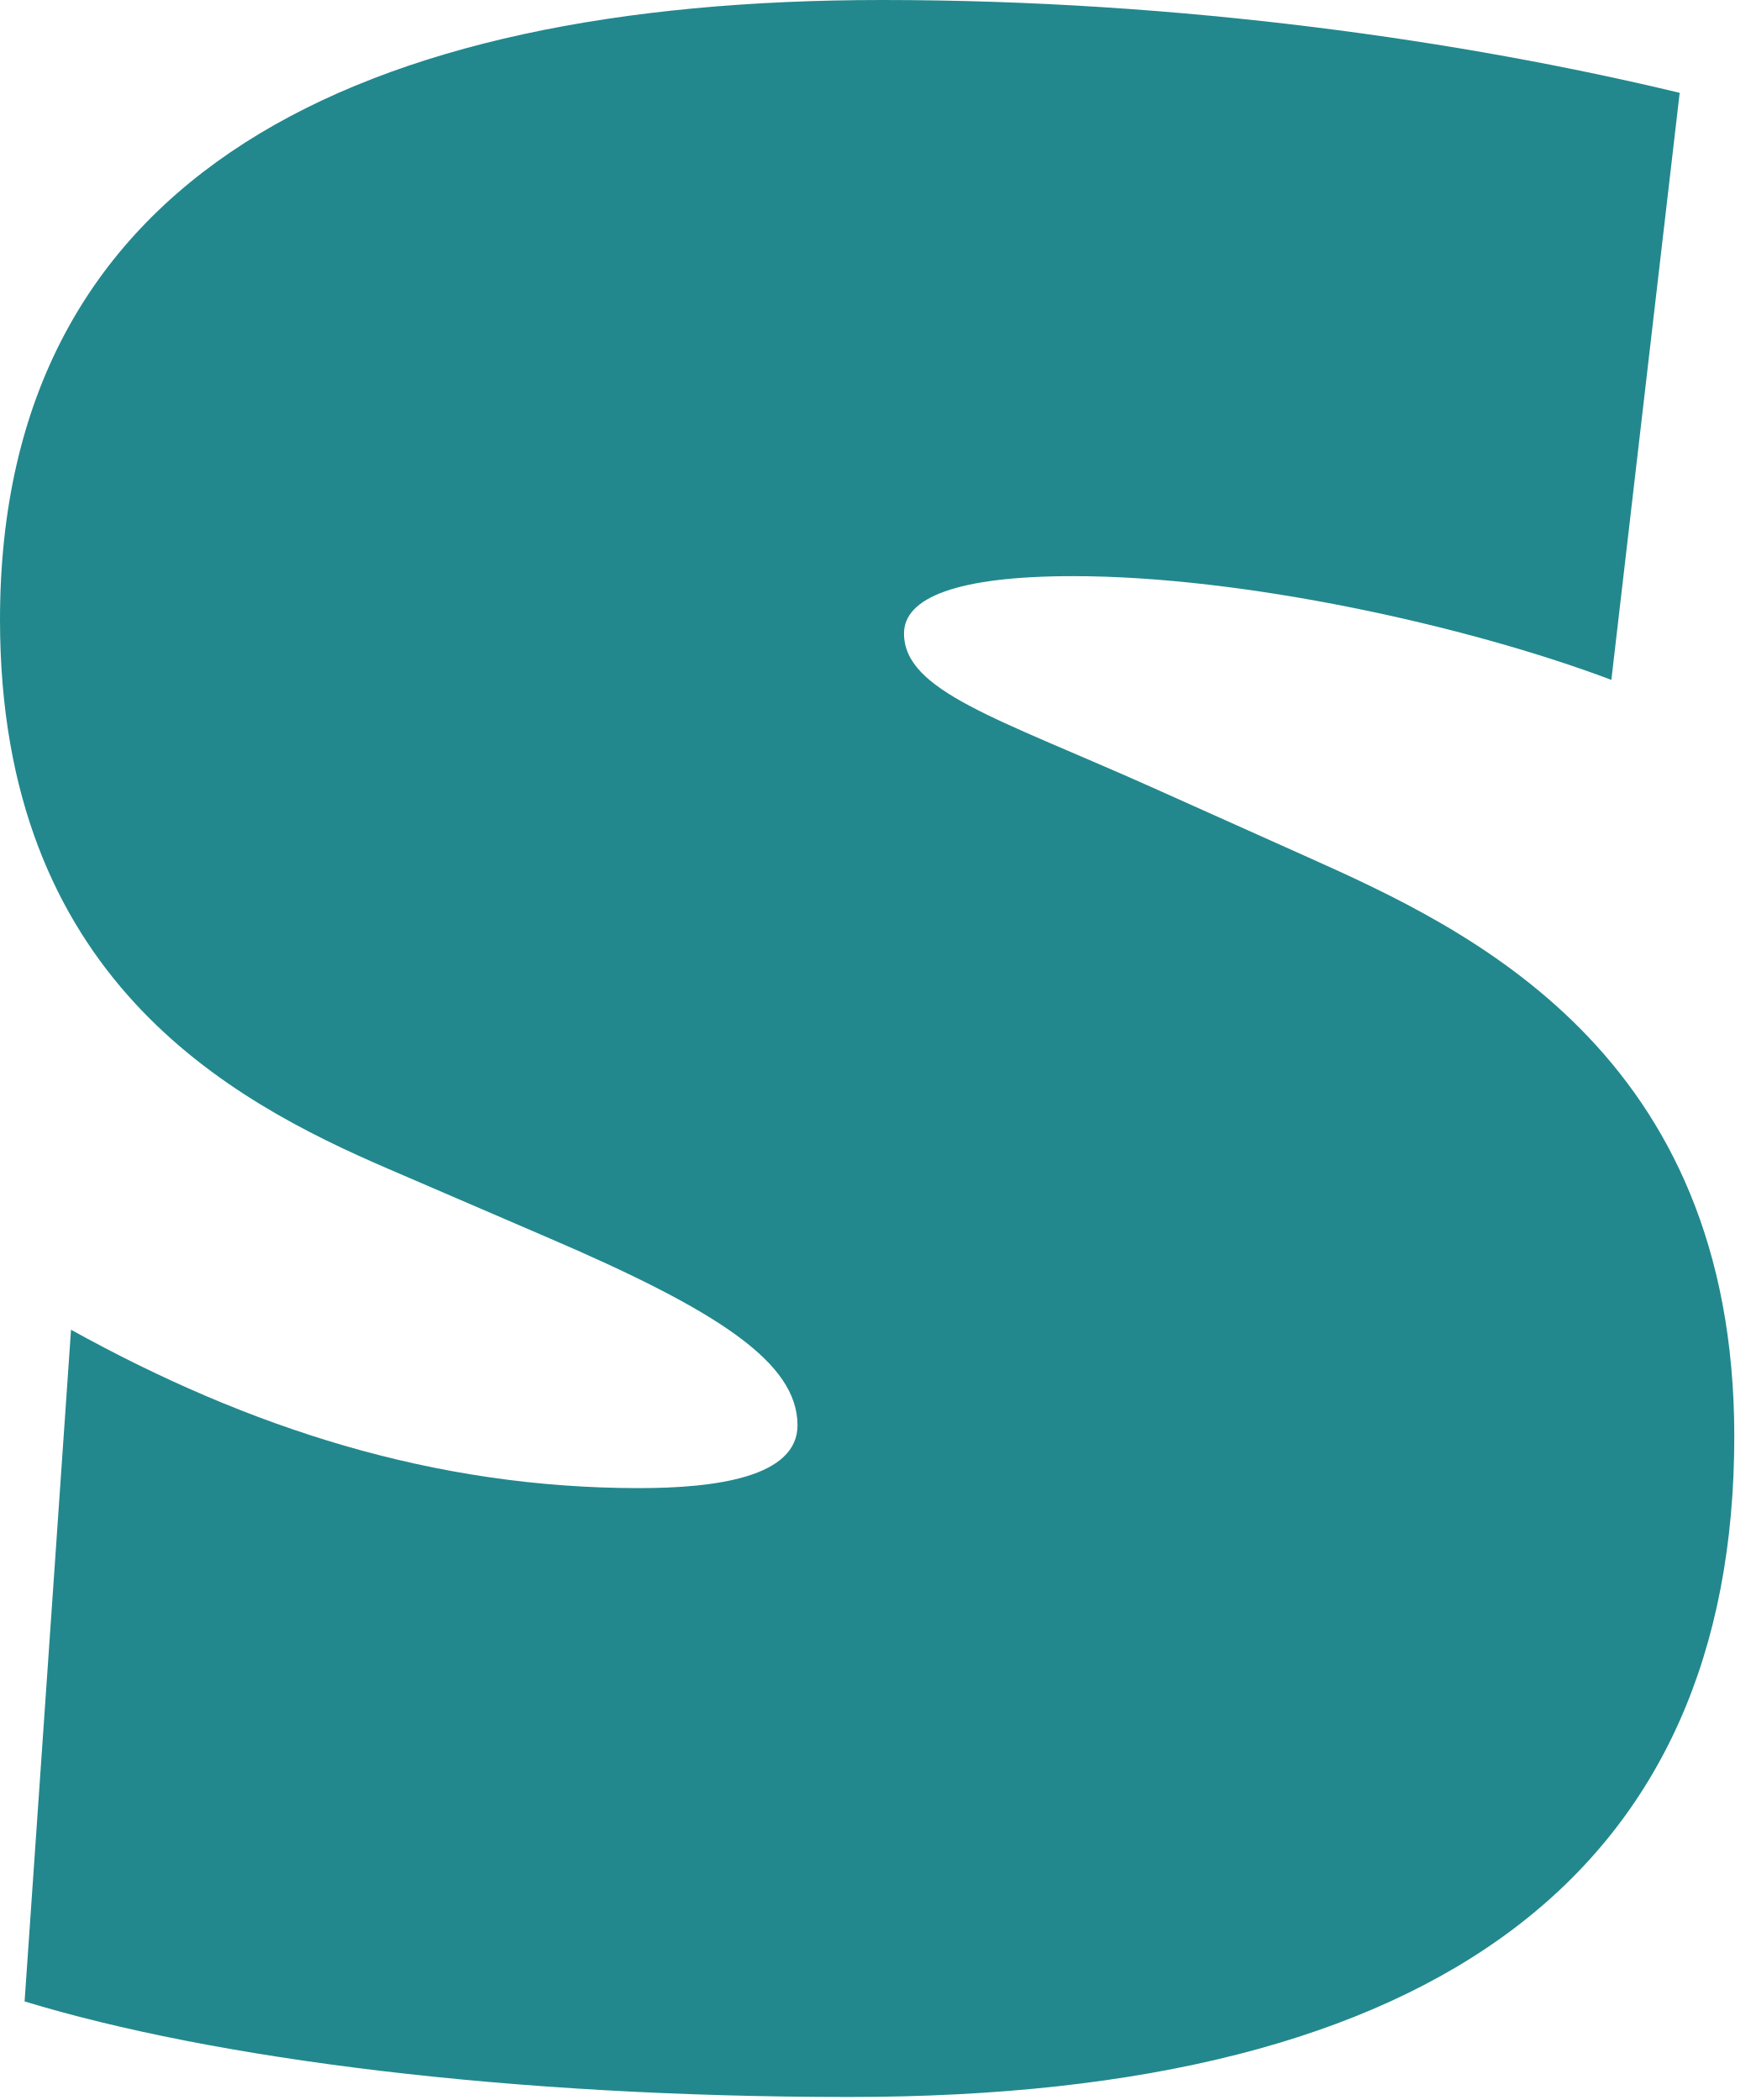
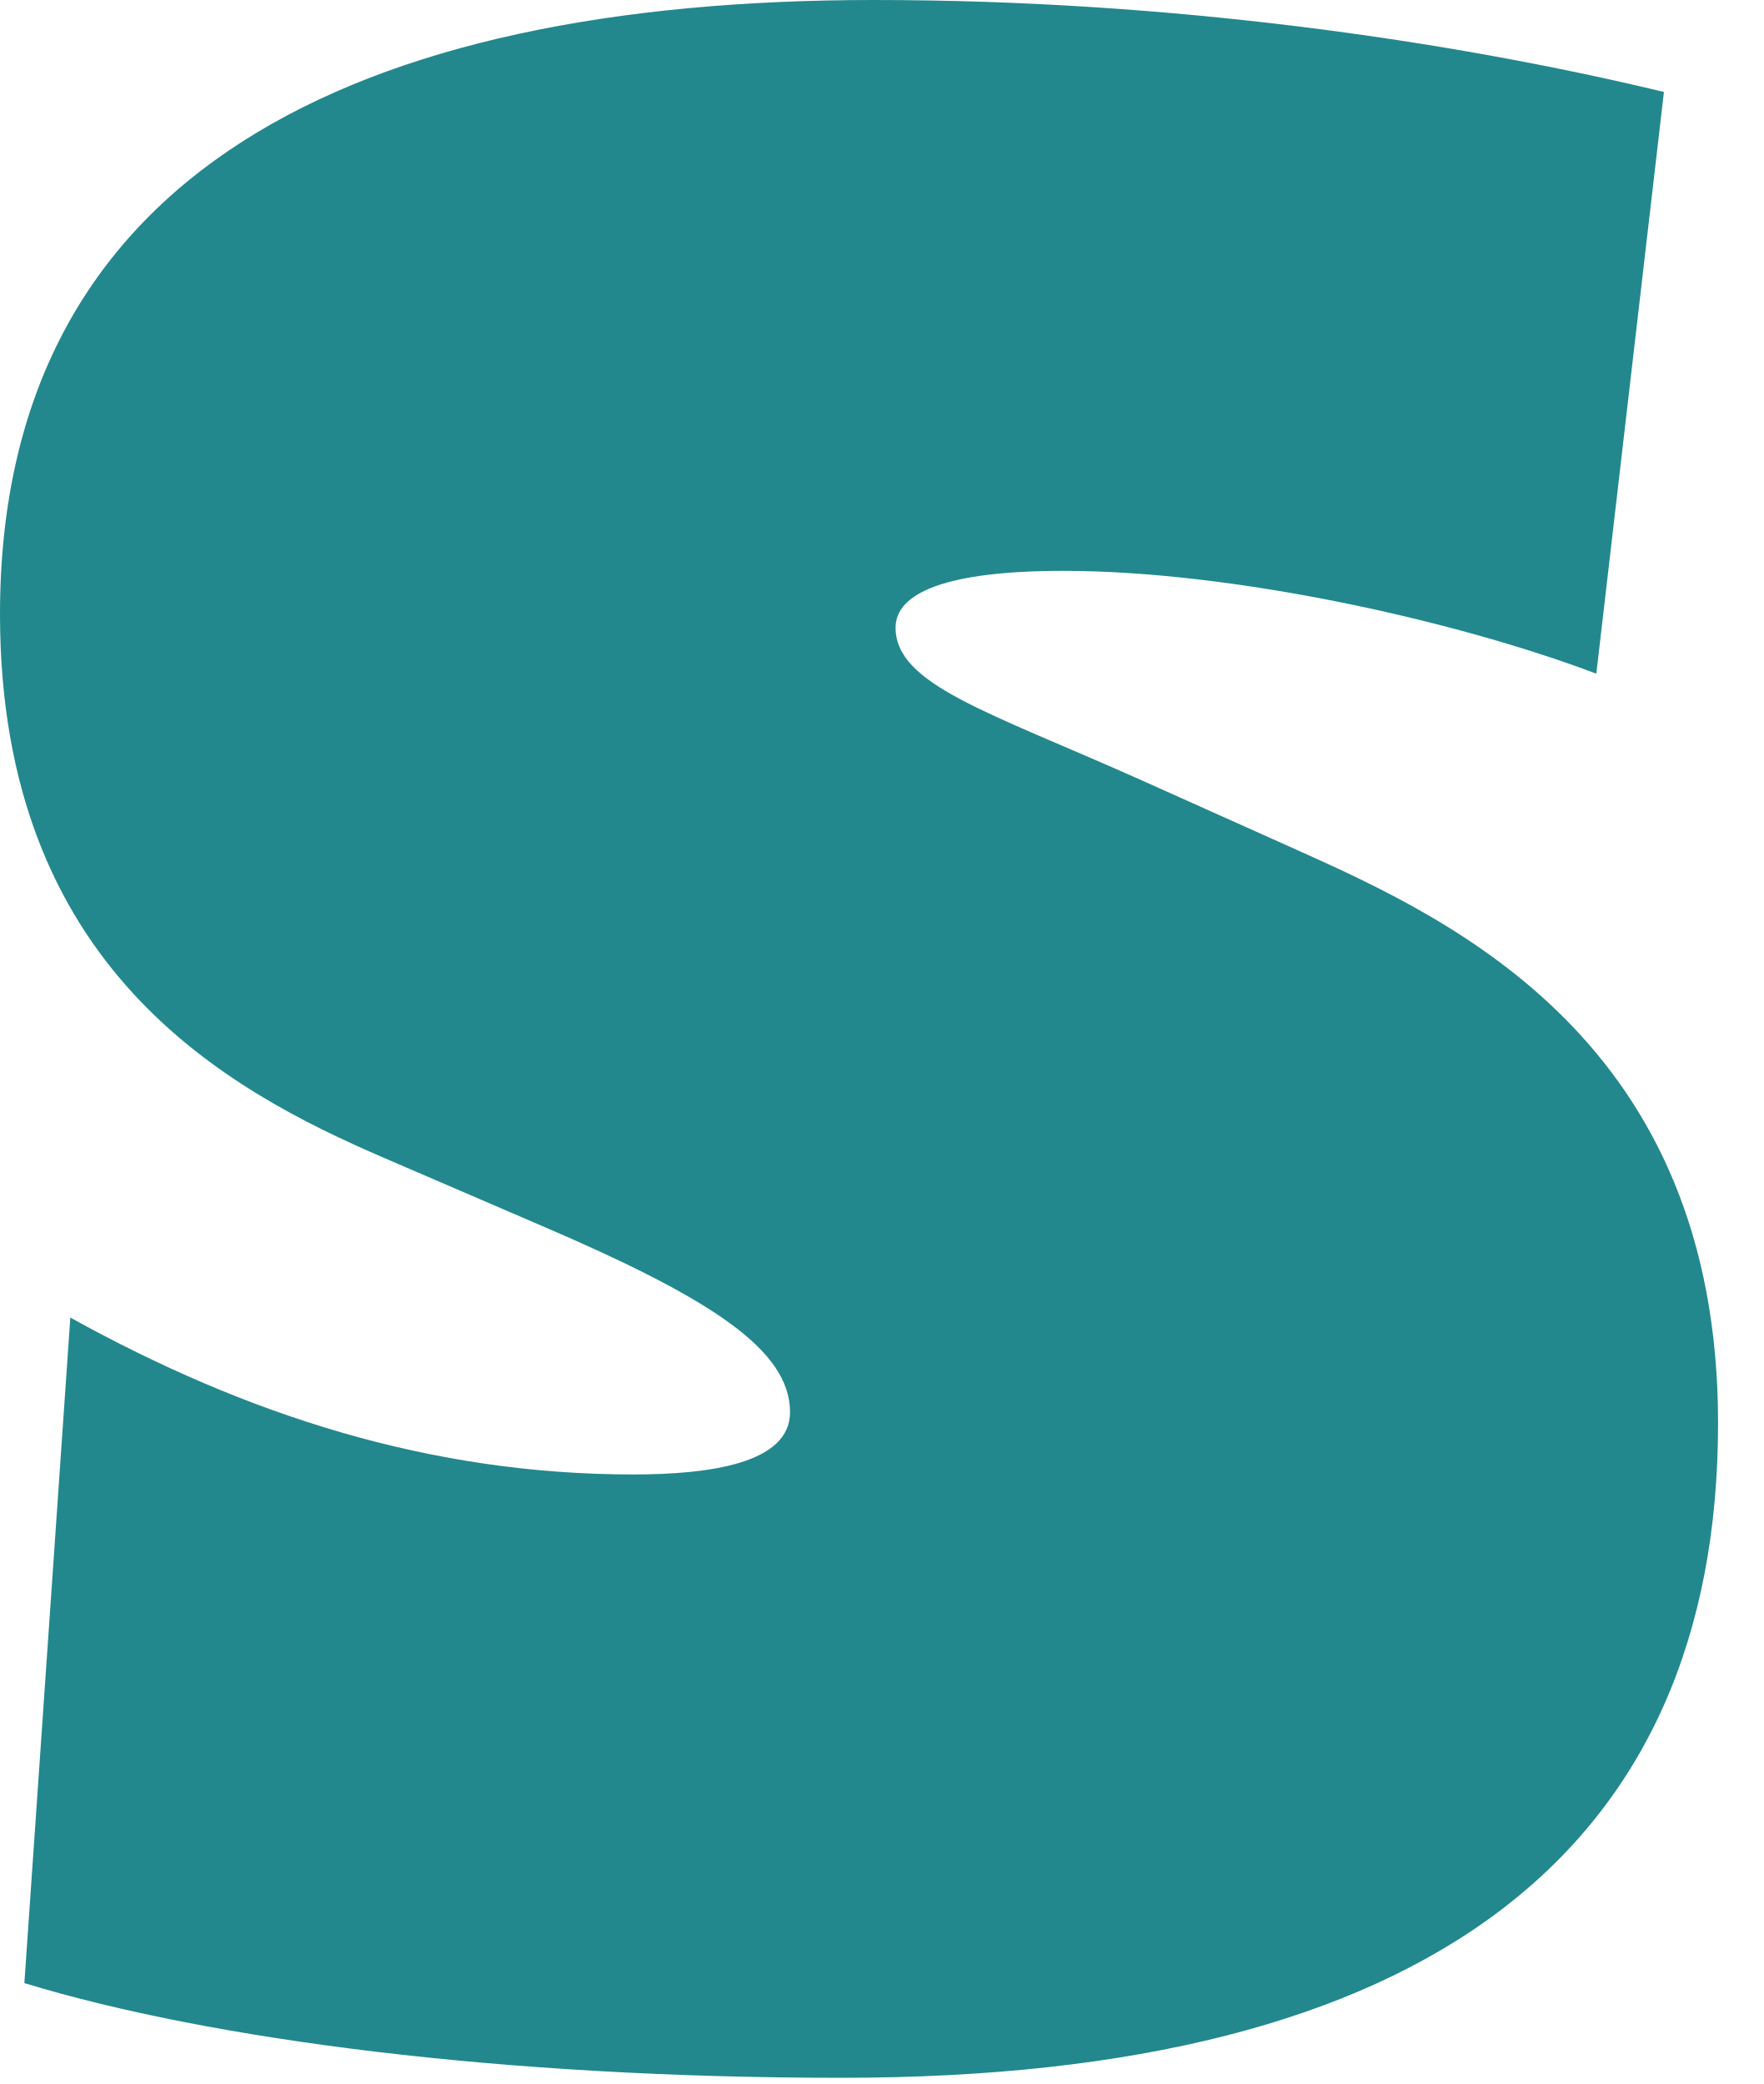
- <svg xmlns="http://www.w3.org/2000/svg" width="40" height="48" viewBox="0 0 40 48" fill="none">
-   <path d="M19.41 47.931C11.608 47.931 4.868 47.058 0.562 45.747L1.623 30.394C5.679 32.641 9.923 34.014 14.604 34.014C16.352 34.014 18.224 33.764 18.224 32.578C18.224 31.143 16.414 29.957 12.482 28.272L8.862 26.712C5.242 25.151 0 22.343 0 14.167C0 3.994 8.176 0 20.159 0C27.024 0 33.452 0.936 38.383 2.122L36.822 15.54C33.514 14.292 28.397 13.169 24.527 13.169C21.844 13.169 20.658 13.668 20.658 14.479C20.658 15.79 22.78 16.414 26.275 17.974L29.895 19.597C33.514 21.22 39.631 24.028 39.631 32.828C39.631 42.689 32.953 47.931 19.41 47.931Z" fill="#22888D" />
+ <svg xmlns="http://www.w3.org/2000/svg" width="33" height="39" viewBox="0 0 33 39" fill="none">
+   <path d="M15.746 38.884C9.417 38.884 3.949 38.175 0.456 37.112L1.316 24.657C4.607 26.479 8.05 27.593 11.847 27.593C13.265 27.593 14.784 27.391 14.784 26.429C14.784 25.264 13.316 24.302 10.126 22.935L7.189 21.67C4.253 20.404 0 18.125 0 11.493C0 3.24 6.633 0 16.354 0C21.923 0 27.138 0.759 31.137 1.721L29.872 12.607C27.188 11.594 23.037 10.683 19.898 10.683C17.721 10.683 16.759 11.088 16.759 11.746C16.759 12.809 18.48 13.316 21.315 14.581L24.252 15.898C27.188 17.214 32.15 19.492 32.15 26.631C32.15 34.631 26.733 38.884 15.746 38.884Z" fill="#22888D" />
</svg>
